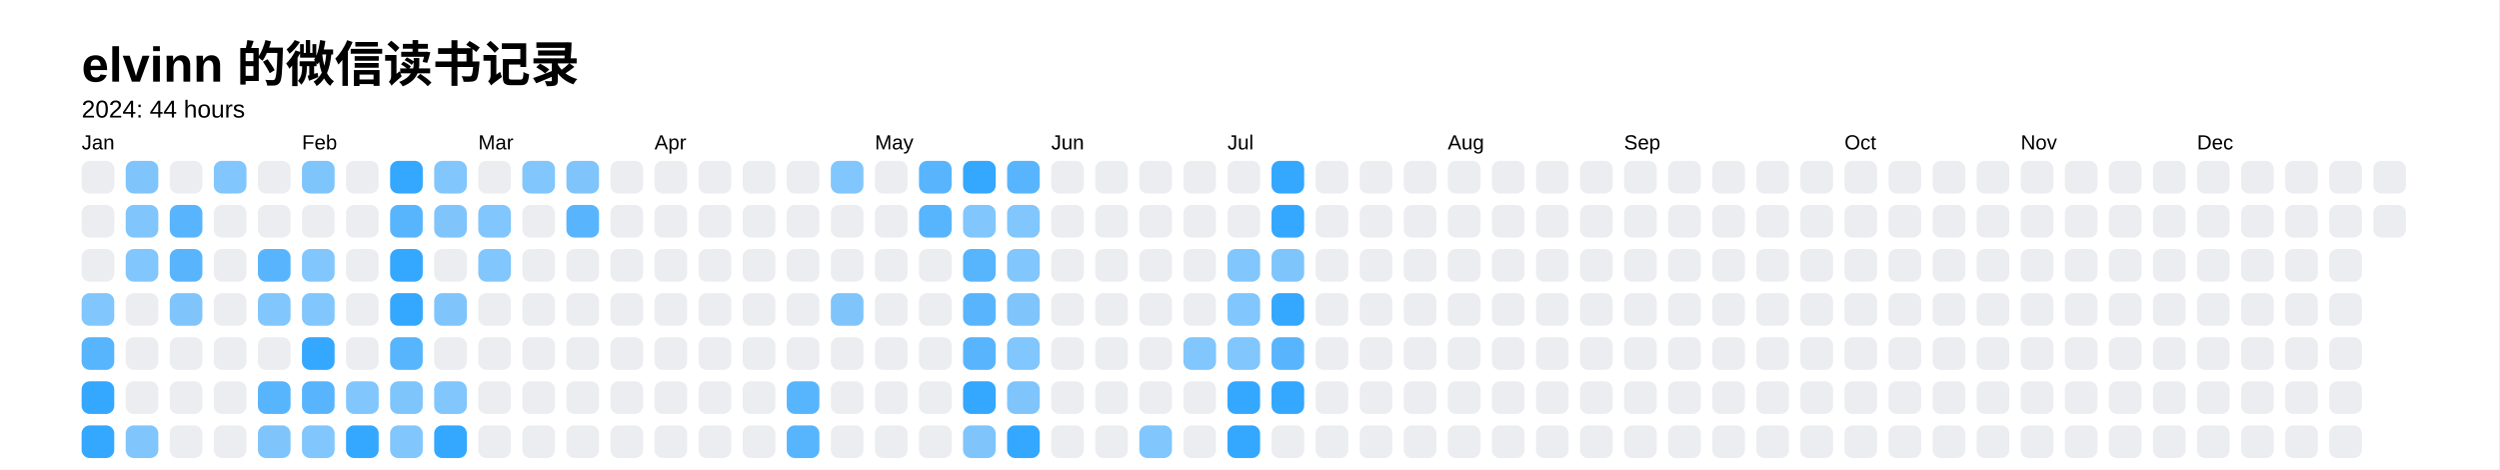
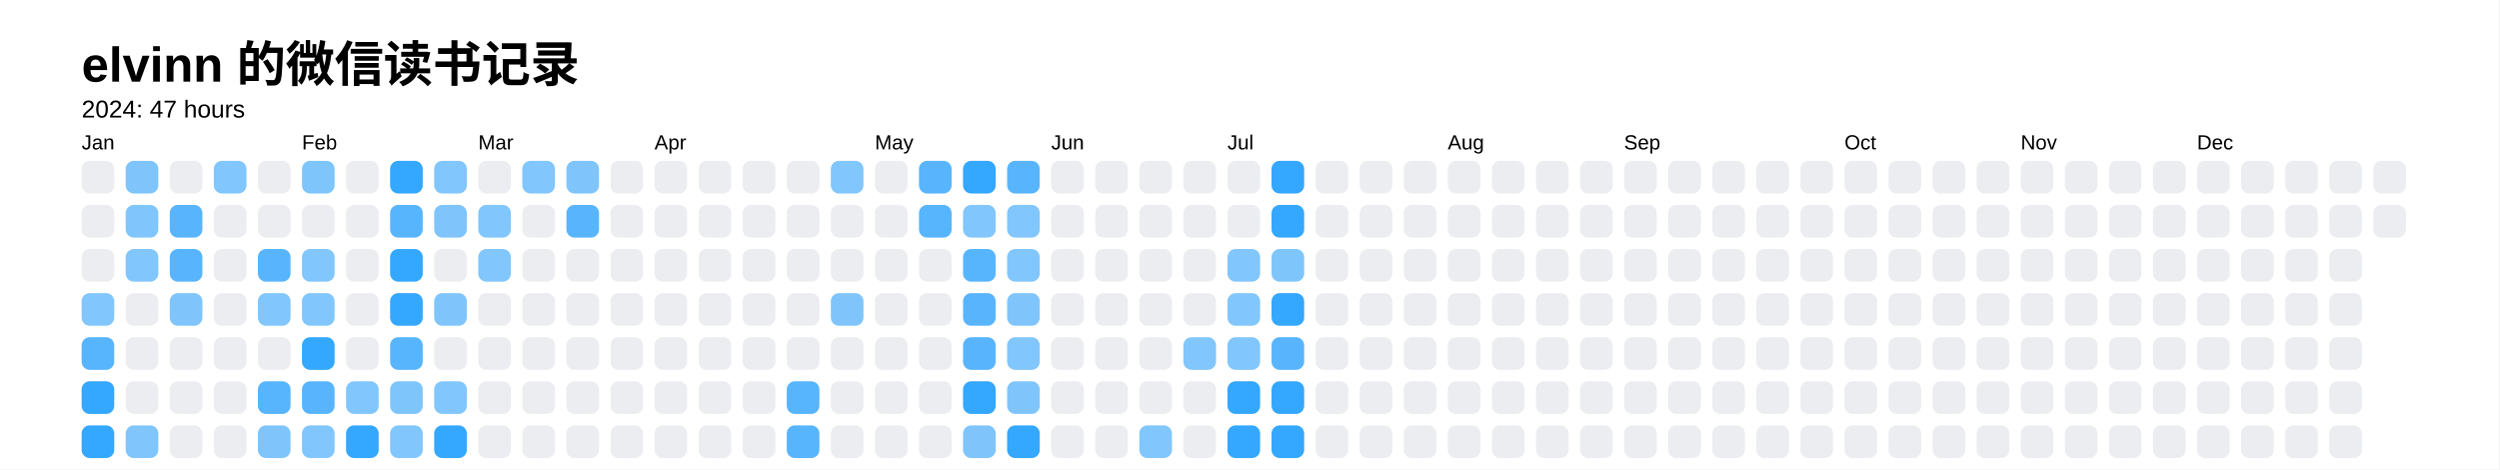
<svg xmlns="http://www.w3.org/2000/svg" baseProfile="full" height="57.5mm" version="1.1" viewBox="0,0,306.2,57.5" width="306.2mm">
  <defs />
  <rect fill="#FFFFFF" height="57.5" width="306.2" x="0" y="0" />
  <text fill="#000000" style="font-size:6px; font-family:Arial; font-weight:bold;" x="10" y="10">elvinn 的微信读书记录</text>
-   <text fill="#000000" style="font-size:3px; font-family:Arial;" x="10" y="14.4">2024: 44 hours</text>
+   <text fill="#000000" style="font-size:3px; font-family:Arial;" x="10" y="14.4">2024: 47 hours</text>
  <text fill="#000000" style="font-size:2.5px; font-family:Arial" x="10" y="18.3">Jan</text>
  <rect fill="#EBEDF0" height="4" rx="1" ry="1" width="4" x="10" y="19.7" />
  <rect fill="#EBEDF0" height="4" rx="1" ry="1" width="4" x="10" y="25.1" />
  <rect fill="#EBEDF0" height="4" rx="1" ry="1" width="4" x="10" y="30.5" />
  <rect fill="#81c6fc" height="4" rx="1" ry="1" width="4" x="10" y="35.9" />
  <rect fill="#57b5fd" height="4" rx="1" ry="1" width="4" x="10" y="41.3" />
  <rect fill="#34A7FF" height="4" rx="1" ry="1" width="4" x="10" y="46.7" />
  <rect fill="#34A7FF" height="4" rx="1" ry="1" width="4" x="10" y="52.1" />
  <rect fill="#7fc5fc" height="4" rx="1" ry="1" width="4" x="15.4" y="19.7" />
  <rect fill="#80c6fc" height="4" rx="1" ry="1" width="4" x="15.4" y="25.1" />
  <rect fill="#81c6fc" height="4" rx="1" ry="1" width="4" x="15.4" y="30.5" />
  <rect fill="#EBEDF0" height="4" rx="1" ry="1" width="4" x="15.4" y="35.9" />
  <rect fill="#EBEDF0" height="4" rx="1" ry="1" width="4" x="15.4" y="41.3" />
  <rect fill="#EBEDF0" height="4" rx="1" ry="1" width="4" x="15.4" y="46.7" />
  <rect fill="#80c6fc" height="4" rx="1" ry="1" width="4" x="15.4" y="52.1" />
  <rect fill="#EBEDF0" height="4" rx="1" ry="1" width="4" x="20.8" y="19.7" />
  <rect fill="#58b5fd" height="4" rx="1" ry="1" width="4" x="20.8" y="25.1" />
  <rect fill="#58b5fd" height="4" rx="1" ry="1" width="4" x="20.8" y="30.5" />
  <rect fill="#7fc5fc" height="4" rx="1" ry="1" width="4" x="20.8" y="35.9" />
  <rect fill="#EBEDF0" height="4" rx="1" ry="1" width="4" x="20.8" y="41.3" />
  <rect fill="#EBEDF0" height="4" rx="1" ry="1" width="4" x="20.8" y="46.7" />
  <rect fill="#EBEDF0" height="4" rx="1" ry="1" width="4" x="20.8" y="52.1" />
  <rect fill="#81c6fc" height="4" rx="1" ry="1" width="4" x="26.2" y="19.7" />
  <rect fill="#EBEDF0" height="4" rx="1" ry="1" width="4" x="26.2" y="25.1" />
  <rect fill="#EBEDF0" height="4" rx="1" ry="1" width="4" x="26.2" y="30.5" />
  <rect fill="#EBEDF0" height="4" rx="1" ry="1" width="4" x="26.2" y="35.9" />
  <rect fill="#EBEDF0" height="4" rx="1" ry="1" width="4" x="26.2" y="41.3" />
  <rect fill="#EBEDF0" height="4" rx="1" ry="1" width="4" x="26.2" y="46.7" />
  <rect fill="#EBEDF0" height="4" rx="1" ry="1" width="4" x="26.2" y="52.1" />
  <rect fill="#EBEDF0" height="4" rx="1" ry="1" width="4" x="31.6" y="19.7" />
  <rect fill="#EBEDF0" height="4" rx="1" ry="1" width="4" x="31.6" y="25.1" />
  <rect fill="#58b5fd" height="4" rx="1" ry="1" width="4" x="31.6" y="30.5" />
  <rect fill="#81c6fc" height="4" rx="1" ry="1" width="4" x="31.6" y="35.9" />
  <rect fill="#EBEDF0" height="4" rx="1" ry="1" width="4" x="31.6" y="41.3" />
  <rect fill="#57b5fd" height="4" rx="1" ry="1" width="4" x="31.6" y="46.7" />
  <rect fill="#7fc5fc" height="4" rx="1" ry="1" width="4" x="31.6" y="52.1" />
  <text fill="#000000" style="font-size:2.5px; font-family:Arial" x="37.0" y="18.3">Feb</text>
  <rect fill="#7ec5fc" height="4" rx="1" ry="1" width="4" x="37.0" y="19.7" />
  <rect fill="#EBEDF0" height="4" rx="1" ry="1" width="4" x="37.0" y="25.1" />
  <rect fill="#81c6fc" height="4" rx="1" ry="1" width="4" x="37.0" y="30.5" />
  <rect fill="#81c6fc" height="4" rx="1" ry="1" width="4" x="37.0" y="35.9" />
  <rect fill="#34A7FF" height="4" rx="1" ry="1" width="4" x="37.0" y="41.3" />
  <rect fill="#58b5fd" height="4" rx="1" ry="1" width="4" x="37.0" y="46.7" />
  <rect fill="#81c6fc" height="4" rx="1" ry="1" width="4" x="37.0" y="52.1" />
  <rect fill="#EBEDF0" height="4" rx="1" ry="1" width="4" x="42.4" y="19.7" />
  <rect fill="#EBEDF0" height="4" rx="1" ry="1" width="4" x="42.4" y="25.1" />
  <rect fill="#EBEDF0" height="4" rx="1" ry="1" width="4" x="42.4" y="30.5" />
  <rect fill="#EBEDF0" height="4" rx="1" ry="1" width="4" x="42.4" y="35.9" />
  <rect fill="#EBEDF0" height="4" rx="1" ry="1" width="4" x="42.4" y="41.3" />
  <rect fill="#81c6fc" height="4" rx="1" ry="1" width="4" x="42.4" y="46.7" />
  <rect fill="#34A7FF" height="4" rx="1" ry="1" width="4" x="42.4" y="52.1" />
  <rect fill="#34A7FF" height="4" rx="1" ry="1" width="4" x="47.8" y="19.7" />
  <rect fill="#57b5fd" height="4" rx="1" ry="1" width="4" x="47.8" y="25.1" />
  <rect fill="#34A7FF" height="4" rx="1" ry="1" width="4" x="47.8" y="30.5" />
  <rect fill="#34A7FF" height="4" rx="1" ry="1" width="4" x="47.8" y="35.9" />
  <rect fill="#57b5fd" height="4" rx="1" ry="1" width="4" x="47.8" y="41.3" />
  <rect fill="#7ec5fc" height="4" rx="1" ry="1" width="4" x="47.8" y="46.7" />
  <rect fill="#81c6fc" height="4" rx="1" ry="1" width="4" x="47.8" y="52.1" />
  <rect fill="#81c6fc" height="4" rx="1" ry="1" width="4" x="53.2" y="19.7" />
  <rect fill="#7fc5fc" height="4" rx="1" ry="1" width="4" x="53.2" y="25.1" />
  <rect fill="#EBEDF0" height="4" rx="1" ry="1" width="4" x="53.2" y="30.5" />
  <rect fill="#7fc5fc" height="4" rx="1" ry="1" width="4" x="53.2" y="35.9" />
  <rect fill="#EBEDF0" height="4" rx="1" ry="1" width="4" x="53.2" y="41.3" />
  <rect fill="#81c6fc" height="4" rx="1" ry="1" width="4" x="53.2" y="46.7" />
  <rect fill="#34A7FF" height="4" rx="1" ry="1" width="4" x="53.2" y="52.1" />
  <text fill="#000000" style="font-size:2.5px; font-family:Arial" x="58.6" y="18.3">Mar</text>
  <rect fill="#EBEDF0" height="4" rx="1" ry="1" width="4" x="58.6" y="19.7" />
  <rect fill="#81c6fc" height="4" rx="1" ry="1" width="4" x="58.6" y="25.1" />
  <rect fill="#81c6fc" height="4" rx="1" ry="1" width="4" x="58.6" y="30.5" />
  <rect fill="#EBEDF0" height="4" rx="1" ry="1" width="4" x="58.6" y="35.9" />
  <rect fill="#EBEDF0" height="4" rx="1" ry="1" width="4" x="58.6" y="41.3" />
  <rect fill="#EBEDF0" height="4" rx="1" ry="1" width="4" x="58.6" y="46.7" />
  <rect fill="#EBEDF0" height="4" rx="1" ry="1" width="4" x="58.6" y="52.1" />
  <rect fill="#81c6fc" height="4" rx="1" ry="1" width="4" x="64" y="19.7" />
  <rect fill="#EBEDF0" height="4" rx="1" ry="1" width="4" x="64" y="25.1" />
  <rect fill="#EBEDF0" height="4" rx="1" ry="1" width="4" x="64" y="30.5" />
  <rect fill="#EBEDF0" height="4" rx="1" ry="1" width="4" x="64" y="35.9" />
  <rect fill="#EBEDF0" height="4" rx="1" ry="1" width="4" x="64" y="41.3" />
  <rect fill="#EBEDF0" height="4" rx="1" ry="1" width="4" x="64" y="46.7" />
  <rect fill="#EBEDF0" height="4" rx="1" ry="1" width="4" x="64" y="52.1" />
  <rect fill="#7fc5fc" height="4" rx="1" ry="1" width="4" x="69.4" y="19.7" />
  <rect fill="#58b5fd" height="4" rx="1" ry="1" width="4" x="69.4" y="25.1" />
  <rect fill="#EBEDF0" height="4" rx="1" ry="1" width="4" x="69.4" y="30.5" />
  <rect fill="#EBEDF0" height="4" rx="1" ry="1" width="4" x="69.4" y="35.9" />
  <rect fill="#EBEDF0" height="4" rx="1" ry="1" width="4" x="69.4" y="41.3" />
  <rect fill="#EBEDF0" height="4" rx="1" ry="1" width="4" x="69.4" y="46.7" />
  <rect fill="#EBEDF0" height="4" rx="1" ry="1" width="4" x="69.4" y="52.1" />
  <rect fill="#EBEDF0" height="4" rx="1" ry="1" width="4" x="74.8" y="19.7" />
  <rect fill="#EBEDF0" height="4" rx="1" ry="1" width="4" x="74.8" y="25.1" />
  <rect fill="#EBEDF0" height="4" rx="1" ry="1" width="4" x="74.8" y="30.5" />
  <rect fill="#EBEDF0" height="4" rx="1" ry="1" width="4" x="74.8" y="35.9" />
  <rect fill="#EBEDF0" height="4" rx="1" ry="1" width="4" x="74.8" y="41.3" />
  <rect fill="#EBEDF0" height="4" rx="1" ry="1" width="4" x="74.8" y="46.7" />
  <rect fill="#EBEDF0" height="4" rx="1" ry="1" width="4" x="74.8" y="52.1" />
  <text fill="#000000" style="font-size:2.5px; font-family:Arial" x="80.2" y="18.3">Apr</text>
  <rect fill="#EBEDF0" height="4" rx="1" ry="1" width="4" x="80.2" y="19.7" />
  <rect fill="#EBEDF0" height="4" rx="1" ry="1" width="4" x="80.2" y="25.1" />
  <rect fill="#EBEDF0" height="4" rx="1" ry="1" width="4" x="80.2" y="30.5" />
  <rect fill="#EBEDF0" height="4" rx="1" ry="1" width="4" x="80.2" y="35.9" />
  <rect fill="#EBEDF0" height="4" rx="1" ry="1" width="4" x="80.2" y="41.3" />
  <rect fill="#EBEDF0" height="4" rx="1" ry="1" width="4" x="80.2" y="46.7" />
  <rect fill="#EBEDF0" height="4" rx="1" ry="1" width="4" x="80.2" y="52.1" />
  <rect fill="#EBEDF0" height="4" rx="1" ry="1" width="4" x="85.6" y="19.7" />
  <rect fill="#EBEDF0" height="4" rx="1" ry="1" width="4" x="85.6" y="25.1" />
  <rect fill="#EBEDF0" height="4" rx="1" ry="1" width="4" x="85.6" y="30.5" />
  <rect fill="#EBEDF0" height="4" rx="1" ry="1" width="4" x="85.6" y="35.9" />
  <rect fill="#EBEDF0" height="4" rx="1" ry="1" width="4" x="85.6" y="41.3" />
  <rect fill="#EBEDF0" height="4" rx="1" ry="1" width="4" x="85.6" y="46.7" />
  <rect fill="#EBEDF0" height="4" rx="1" ry="1" width="4" x="85.6" y="52.1" />
  <rect fill="#EBEDF0" height="4" rx="1" ry="1" width="4" x="91" y="19.7" />
  <rect fill="#EBEDF0" height="4" rx="1" ry="1" width="4" x="91" y="25.1" />
  <rect fill="#EBEDF0" height="4" rx="1" ry="1" width="4" x="91" y="30.5" />
  <rect fill="#EBEDF0" height="4" rx="1" ry="1" width="4" x="91" y="35.9" />
  <rect fill="#EBEDF0" height="4" rx="1" ry="1" width="4" x="91" y="41.3" />
  <rect fill="#EBEDF0" height="4" rx="1" ry="1" width="4" x="91" y="46.7" />
  <rect fill="#EBEDF0" height="4" rx="1" ry="1" width="4" x="91" y="52.1" />
  <rect fill="#EBEDF0" height="4" rx="1" ry="1" width="4" x="96.4" y="19.7" />
  <rect fill="#EBEDF0" height="4" rx="1" ry="1" width="4" x="96.4" y="25.1" />
  <rect fill="#EBEDF0" height="4" rx="1" ry="1" width="4" x="96.4" y="30.5" />
  <rect fill="#EBEDF0" height="4" rx="1" ry="1" width="4" x="96.4" y="35.9" />
  <rect fill="#EBEDF0" height="4" rx="1" ry="1" width="4" x="96.4" y="41.3" />
  <rect fill="#57b5fd" height="4" rx="1" ry="1" width="4" x="96.4" y="46.7" />
  <rect fill="#57b5fd" height="4" rx="1" ry="1" width="4" x="96.4" y="52.1" />
  <rect fill="#81c6fc" height="4" rx="1" ry="1" width="4" x="101.8" y="19.7" />
  <rect fill="#EBEDF0" height="4" rx="1" ry="1" width="4" x="101.8" y="25.1" />
  <rect fill="#EBEDF0" height="4" rx="1" ry="1" width="4" x="101.8" y="30.5" />
  <rect fill="#7fc5fc" height="4" rx="1" ry="1" width="4" x="101.8" y="35.9" />
  <rect fill="#EBEDF0" height="4" rx="1" ry="1" width="4" x="101.8" y="41.3" />
  <rect fill="#EBEDF0" height="4" rx="1" ry="1" width="4" x="101.8" y="46.7" />
  <rect fill="#EBEDF0" height="4" rx="1" ry="1" width="4" x="101.8" y="52.1" />
  <text fill="#000000" style="font-size:2.5px; font-family:Arial" x="107.2" y="18.3">May</text>
  <rect fill="#EBEDF0" height="4" rx="1" ry="1" width="4" x="107.2" y="19.7" />
  <rect fill="#EBEDF0" height="4" rx="1" ry="1" width="4" x="107.2" y="25.1" />
  <rect fill="#EBEDF0" height="4" rx="1" ry="1" width="4" x="107.2" y="30.5" />
  <rect fill="#EBEDF0" height="4" rx="1" ry="1" width="4" x="107.2" y="35.9" />
  <rect fill="#EBEDF0" height="4" rx="1" ry="1" width="4" x="107.2" y="41.3" />
  <rect fill="#EBEDF0" height="4" rx="1" ry="1" width="4" x="107.2" y="46.7" />
  <rect fill="#EBEDF0" height="4" rx="1" ry="1" width="4" x="107.2" y="52.1" />
  <rect fill="#58b5fd" height="4" rx="1" ry="1" width="4" x="112.6" y="19.7" />
  <rect fill="#57b5fd" height="4" rx="1" ry="1" width="4" x="112.6" y="25.1" />
  <rect fill="#EBEDF0" height="4" rx="1" ry="1" width="4" x="112.6" y="30.5" />
  <rect fill="#EBEDF0" height="4" rx="1" ry="1" width="4" x="112.6" y="35.9" />
  <rect fill="#EBEDF0" height="4" rx="1" ry="1" width="4" x="112.6" y="41.3" />
  <rect fill="#EBEDF0" height="4" rx="1" ry="1" width="4" x="112.6" y="46.7" />
  <rect fill="#EBEDF0" height="4" rx="1" ry="1" width="4" x="112.6" y="52.1" />
  <rect fill="#34A7FF" height="4" rx="1" ry="1" width="4" x="118" y="19.7" />
  <rect fill="#81c6fc" height="4" rx="1" ry="1" width="4" x="118" y="25.1" />
  <rect fill="#56b5fd" height="4" rx="1" ry="1" width="4" x="118" y="30.5" />
  <rect fill="#58b5fd" height="4" rx="1" ry="1" width="4" x="118" y="35.9" />
  <rect fill="#58b5fd" height="4" rx="1" ry="1" width="4" x="118" y="41.3" />
  <rect fill="#34A7FF" height="4" rx="1" ry="1" width="4" x="118" y="46.7" />
  <rect fill="#7fc5fc" height="4" rx="1" ry="1" width="4" x="118" y="52.1" />
  <rect fill="#58b5fd" height="4" rx="1" ry="1" width="4" x="123.4" y="19.7" />
  <rect fill="#81c6fc" height="4" rx="1" ry="1" width="4" x="123.4" y="25.1" />
  <rect fill="#81c6fc" height="4" rx="1" ry="1" width="4" x="123.4" y="30.5" />
  <rect fill="#7fc5fc" height="4" rx="1" ry="1" width="4" x="123.4" y="35.9" />
  <rect fill="#81c6fc" height="4" rx="1" ry="1" width="4" x="123.4" y="41.3" />
  <rect fill="#7fc5fc" height="4" rx="1" ry="1" width="4" x="123.4" y="46.7" />
  <rect fill="#34A7FF" height="4" rx="1" ry="1" width="4" x="123.4" y="52.1" />
  <text fill="#000000" style="font-size:2.5px; font-family:Arial" x="128.8" y="18.3">Jun</text>
  <rect fill="#EBEDF0" height="4" rx="1" ry="1" width="4" x="128.8" y="19.7" />
  <rect fill="#EBEDF0" height="4" rx="1" ry="1" width="4" x="128.8" y="25.1" />
  <rect fill="#EBEDF0" height="4" rx="1" ry="1" width="4" x="128.8" y="30.5" />
  <rect fill="#EBEDF0" height="4" rx="1" ry="1" width="4" x="128.8" y="35.9" />
  <rect fill="#EBEDF0" height="4" rx="1" ry="1" width="4" x="128.8" y="41.3" />
  <rect fill="#EBEDF0" height="4" rx="1" ry="1" width="4" x="128.8" y="46.7" />
  <rect fill="#EBEDF0" height="4" rx="1" ry="1" width="4" x="128.8" y="52.1" />
  <rect fill="#EBEDF0" height="4" rx="1" ry="1" width="4" x="134.2" y="19.7" />
  <rect fill="#EBEDF0" height="4" rx="1" ry="1" width="4" x="134.2" y="25.1" />
  <rect fill="#EBEDF0" height="4" rx="1" ry="1" width="4" x="134.2" y="30.5" />
  <rect fill="#EBEDF0" height="4" rx="1" ry="1" width="4" x="134.2" y="35.9" />
  <rect fill="#EBEDF0" height="4" rx="1" ry="1" width="4" x="134.2" y="41.3" />
  <rect fill="#EBEDF0" height="4" rx="1" ry="1" width="4" x="134.2" y="46.7" />
  <rect fill="#EBEDF0" height="4" rx="1" ry="1" width="4" x="134.2" y="52.1" />
  <rect fill="#EBEDF0" height="4" rx="1" ry="1" width="4" x="139.6" y="19.7" />
  <rect fill="#EBEDF0" height="4" rx="1" ry="1" width="4" x="139.6" y="25.1" />
  <rect fill="#EBEDF0" height="4" rx="1" ry="1" width="4" x="139.6" y="30.5" />
  <rect fill="#EBEDF0" height="4" rx="1" ry="1" width="4" x="139.6" y="35.9" />
  <rect fill="#EBEDF0" height="4" rx="1" ry="1" width="4" x="139.6" y="41.3" />
  <rect fill="#EBEDF0" height="4" rx="1" ry="1" width="4" x="139.6" y="46.7" />
  <rect fill="#81c6fc" height="4" rx="1" ry="1" width="4" x="139.6" y="52.1" />
  <rect fill="#EBEDF0" height="4" rx="1" ry="1" width="4" x="145" y="19.7" />
  <rect fill="#EBEDF0" height="4" rx="1" ry="1" width="4" x="145" y="25.1" />
  <rect fill="#EBEDF0" height="4" rx="1" ry="1" width="4" x="145" y="30.5" />
  <rect fill="#EBEDF0" height="4" rx="1" ry="1" width="4" x="145" y="35.9" />
  <rect fill="#81c6fc" height="4" rx="1" ry="1" width="4" x="145" y="41.3" />
  <rect fill="#EBEDF0" height="4" rx="1" ry="1" width="4" x="145" y="46.7" />
  <rect fill="#EBEDF0" height="4" rx="1" ry="1" width="4" x="145" y="52.1" />
  <text fill="#000000" style="font-size:2.5px; font-family:Arial" x="150.4" y="18.3">Jul</text>
  <rect fill="#EBEDF0" height="4" rx="1" ry="1" width="4" x="150.4" y="19.7" />
  <rect fill="#EBEDF0" height="4" rx="1" ry="1" width="4" x="150.4" y="25.1" />
  <rect fill="#81c6fc" height="4" rx="1" ry="1" width="4" x="150.4" y="30.5" />
  <rect fill="#81c6fc" height="4" rx="1" ry="1" width="4" x="150.4" y="35.9" />
  <rect fill="#81c6fc" height="4" rx="1" ry="1" width="4" x="150.4" y="41.3" />
  <rect fill="#34A7FF" height="4" rx="1" ry="1" width="4" x="150.4" y="46.7" />
  <rect fill="#34A7FF" height="4" rx="1" ry="1" width="4" x="150.4" y="52.1" />
  <rect fill="#34A7FF" height="4" rx="1" ry="1" width="4" x="155.8" y="19.7" />
  <rect fill="#34A7FF" height="4" rx="1" ry="1" width="4" x="155.8" y="25.1" />
  <rect fill="#7ec5fc" height="4" rx="1" ry="1" width="4" x="155.8" y="30.5" />
  <rect fill="#34A7FF" height="4" rx="1" ry="1" width="4" x="155.8" y="35.9" />
  <rect fill="#58b5fd" height="4" rx="1" ry="1" width="4" x="155.8" y="41.3" />
  <rect fill="#34A7FF" height="4" rx="1" ry="1" width="4" x="155.8" y="46.7" />
-   <rect fill="#EBEDF0" height="4" rx="1" ry="1" width="4" x="155.8" y="52.1" />
+   <rect fill="#34A7FF" height="4" rx="1" ry="1" width="4" x="155.8" y="52.1" />
  <rect fill="#EBEDF0" height="4" rx="1" ry="1" width="4" x="161.2" y="19.7" />
  <rect fill="#EBEDF0" height="4" rx="1" ry="1" width="4" x="161.2" y="25.1" />
  <rect fill="#EBEDF0" height="4" rx="1" ry="1" width="4" x="161.2" y="30.5" />
  <rect fill="#EBEDF0" height="4" rx="1" ry="1" width="4" x="161.2" y="35.9" />
  <rect fill="#EBEDF0" height="4" rx="1" ry="1" width="4" x="161.2" y="41.3" />
  <rect fill="#EBEDF0" height="4" rx="1" ry="1" width="4" x="161.2" y="46.7" />
  <rect fill="#EBEDF0" height="4" rx="1" ry="1" width="4" x="161.2" y="52.1" />
  <rect fill="#EBEDF0" height="4" rx="1" ry="1" width="4" x="166.6" y="19.7" />
  <rect fill="#EBEDF0" height="4" rx="1" ry="1" width="4" x="166.6" y="25.1" />
  <rect fill="#EBEDF0" height="4" rx="1" ry="1" width="4" x="166.6" y="30.5" />
  <rect fill="#EBEDF0" height="4" rx="1" ry="1" width="4" x="166.6" y="35.9" />
  <rect fill="#EBEDF0" height="4" rx="1" ry="1" width="4" x="166.6" y="41.3" />
  <rect fill="#EBEDF0" height="4" rx="1" ry="1" width="4" x="166.6" y="46.7" />
  <rect fill="#EBEDF0" height="4" rx="1" ry="1" width="4" x="166.6" y="52.1" />
  <rect fill="#EBEDF0" height="4" rx="1" ry="1" width="4" x="172" y="19.7" />
  <rect fill="#EBEDF0" height="4" rx="1" ry="1" width="4" x="172" y="25.1" />
  <rect fill="#EBEDF0" height="4" rx="1" ry="1" width="4" x="172" y="30.5" />
  <rect fill="#EBEDF0" height="4" rx="1" ry="1" width="4" x="172" y="35.9" />
  <rect fill="#EBEDF0" height="4" rx="1" ry="1" width="4" x="172" y="41.3" />
  <rect fill="#EBEDF0" height="4" rx="1" ry="1" width="4" x="172" y="46.7" />
  <rect fill="#EBEDF0" height="4" rx="1" ry="1" width="4" x="172" y="52.1" />
  <text fill="#000000" style="font-size:2.5px; font-family:Arial" x="177.4" y="18.3">Aug</text>
  <rect fill="#EBEDF0" height="4" rx="1" ry="1" width="4" x="177.4" y="19.7" />
  <rect fill="#EBEDF0" height="4" rx="1" ry="1" width="4" x="177.4" y="25.1" />
  <rect fill="#EBEDF0" height="4" rx="1" ry="1" width="4" x="177.4" y="30.5" />
  <rect fill="#EBEDF0" height="4" rx="1" ry="1" width="4" x="177.4" y="35.9" />
  <rect fill="#EBEDF0" height="4" rx="1" ry="1" width="4" x="177.4" y="41.3" />
  <rect fill="#EBEDF0" height="4" rx="1" ry="1" width="4" x="177.4" y="46.7" />
  <rect fill="#EBEDF0" height="4" rx="1" ry="1" width="4" x="177.4" y="52.1" />
  <rect fill="#EBEDF0" height="4" rx="1" ry="1" width="4" x="182.8" y="19.7" />
  <rect fill="#EBEDF0" height="4" rx="1" ry="1" width="4" x="182.8" y="25.1" />
  <rect fill="#EBEDF0" height="4" rx="1" ry="1" width="4" x="182.8" y="30.5" />
  <rect fill="#EBEDF0" height="4" rx="1" ry="1" width="4" x="182.8" y="35.9" />
  <rect fill="#EBEDF0" height="4" rx="1" ry="1" width="4" x="182.8" y="41.3" />
  <rect fill="#EBEDF0" height="4" rx="1" ry="1" width="4" x="182.8" y="46.7" />
  <rect fill="#EBEDF0" height="4" rx="1" ry="1" width="4" x="182.8" y="52.1" />
  <rect fill="#EBEDF0" height="4" rx="1" ry="1" width="4" x="188.2" y="19.7" />
  <rect fill="#EBEDF0" height="4" rx="1" ry="1" width="4" x="188.2" y="25.1" />
  <rect fill="#EBEDF0" height="4" rx="1" ry="1" width="4" x="188.2" y="30.5" />
  <rect fill="#EBEDF0" height="4" rx="1" ry="1" width="4" x="188.2" y="35.9" />
  <rect fill="#EBEDF0" height="4" rx="1" ry="1" width="4" x="188.2" y="41.3" />
  <rect fill="#EBEDF0" height="4" rx="1" ry="1" width="4" x="188.2" y="46.7" />
  <rect fill="#EBEDF0" height="4" rx="1" ry="1" width="4" x="188.2" y="52.1" />
  <rect fill="#EBEDF0" height="4" rx="1" ry="1" width="4" x="193.6" y="19.7" />
  <rect fill="#EBEDF0" height="4" rx="1" ry="1" width="4" x="193.6" y="25.1" />
  <rect fill="#EBEDF0" height="4" rx="1" ry="1" width="4" x="193.6" y="30.5" />
  <rect fill="#EBEDF0" height="4" rx="1" ry="1" width="4" x="193.6" y="35.9" />
  <rect fill="#EBEDF0" height="4" rx="1" ry="1" width="4" x="193.6" y="41.3" />
  <rect fill="#EBEDF0" height="4" rx="1" ry="1" width="4" x="193.6" y="46.7" />
  <rect fill="#EBEDF0" height="4" rx="1" ry="1" width="4" x="193.6" y="52.1" />
  <text fill="#000000" style="font-size:2.5px; font-family:Arial" x="199" y="18.3">Sep</text>
  <rect fill="#EBEDF0" height="4" rx="1" ry="1" width="4" x="199" y="19.7" />
  <rect fill="#EBEDF0" height="4" rx="1" ry="1" width="4" x="199" y="25.1" />
  <rect fill="#EBEDF0" height="4" rx="1" ry="1" width="4" x="199" y="30.5" />
  <rect fill="#EBEDF0" height="4" rx="1" ry="1" width="4" x="199" y="35.9" />
  <rect fill="#EBEDF0" height="4" rx="1" ry="1" width="4" x="199" y="41.3" />
  <rect fill="#EBEDF0" height="4" rx="1" ry="1" width="4" x="199" y="46.7" />
  <rect fill="#EBEDF0" height="4" rx="1" ry="1" width="4" x="199" y="52.1" />
  <rect fill="#EBEDF0" height="4" rx="1" ry="1" width="4" x="204.4" y="19.7" />
  <rect fill="#EBEDF0" height="4" rx="1" ry="1" width="4" x="204.4" y="25.1" />
  <rect fill="#EBEDF0" height="4" rx="1" ry="1" width="4" x="204.4" y="30.5" />
  <rect fill="#EBEDF0" height="4" rx="1" ry="1" width="4" x="204.4" y="35.9" />
  <rect fill="#EBEDF0" height="4" rx="1" ry="1" width="4" x="204.4" y="41.3" />
  <rect fill="#EBEDF0" height="4" rx="1" ry="1" width="4" x="204.4" y="46.7" />
  <rect fill="#EBEDF0" height="4" rx="1" ry="1" width="4" x="204.4" y="52.1" />
  <rect fill="#EBEDF0" height="4" rx="1" ry="1" width="4" x="209.8" y="19.7" />
  <rect fill="#EBEDF0" height="4" rx="1" ry="1" width="4" x="209.8" y="25.1" />
  <rect fill="#EBEDF0" height="4" rx="1" ry="1" width="4" x="209.8" y="30.5" />
  <rect fill="#EBEDF0" height="4" rx="1" ry="1" width="4" x="209.8" y="35.9" />
  <rect fill="#EBEDF0" height="4" rx="1" ry="1" width="4" x="209.8" y="41.3" />
  <rect fill="#EBEDF0" height="4" rx="1" ry="1" width="4" x="209.8" y="46.7" />
  <rect fill="#EBEDF0" height="4" rx="1" ry="1" width="4" x="209.8" y="52.1" />
  <rect fill="#EBEDF0" height="4" rx="1" ry="1" width="4" x="215.2" y="19.7" />
  <rect fill="#EBEDF0" height="4" rx="1" ry="1" width="4" x="215.2" y="25.1" />
  <rect fill="#EBEDF0" height="4" rx="1" ry="1" width="4" x="215.2" y="30.5" />
  <rect fill="#EBEDF0" height="4" rx="1" ry="1" width="4" x="215.2" y="35.9" />
  <rect fill="#EBEDF0" height="4" rx="1" ry="1" width="4" x="215.2" y="41.3" />
  <rect fill="#EBEDF0" height="4" rx="1" ry="1" width="4" x="215.2" y="46.7" />
  <rect fill="#EBEDF0" height="4" rx="1" ry="1" width="4" x="215.2" y="52.1" />
  <rect fill="#EBEDF0" height="4" rx="1" ry="1" width="4" x="220.6" y="19.7" />
  <rect fill="#EBEDF0" height="4" rx="1" ry="1" width="4" x="220.6" y="25.1" />
  <rect fill="#EBEDF0" height="4" rx="1" ry="1" width="4" x="220.6" y="30.5" />
  <rect fill="#EBEDF0" height="4" rx="1" ry="1" width="4" x="220.6" y="35.9" />
  <rect fill="#EBEDF0" height="4" rx="1" ry="1" width="4" x="220.6" y="41.3" />
  <rect fill="#EBEDF0" height="4" rx="1" ry="1" width="4" x="220.6" y="46.7" />
  <rect fill="#EBEDF0" height="4" rx="1" ry="1" width="4" x="220.6" y="52.1" />
  <text fill="#000000" style="font-size:2.5px; font-family:Arial" x="226" y="18.3">Oct</text>
  <rect fill="#EBEDF0" height="4" rx="1" ry="1" width="4" x="226" y="19.7" />
  <rect fill="#EBEDF0" height="4" rx="1" ry="1" width="4" x="226" y="25.1" />
  <rect fill="#EBEDF0" height="4" rx="1" ry="1" width="4" x="226" y="30.5" />
  <rect fill="#EBEDF0" height="4" rx="1" ry="1" width="4" x="226" y="35.9" />
  <rect fill="#EBEDF0" height="4" rx="1" ry="1" width="4" x="226" y="41.3" />
  <rect fill="#EBEDF0" height="4" rx="1" ry="1" width="4" x="226" y="46.7" />
  <rect fill="#EBEDF0" height="4" rx="1" ry="1" width="4" x="226" y="52.1" />
  <rect fill="#EBEDF0" height="4" rx="1" ry="1" width="4" x="231.4" y="19.7" />
  <rect fill="#EBEDF0" height="4" rx="1" ry="1" width="4" x="231.4" y="25.1" />
  <rect fill="#EBEDF0" height="4" rx="1" ry="1" width="4" x="231.4" y="30.5" />
  <rect fill="#EBEDF0" height="4" rx="1" ry="1" width="4" x="231.4" y="35.9" />
  <rect fill="#EBEDF0" height="4" rx="1" ry="1" width="4" x="231.4" y="41.3" />
  <rect fill="#EBEDF0" height="4" rx="1" ry="1" width="4" x="231.4" y="46.7" />
  <rect fill="#EBEDF0" height="4" rx="1" ry="1" width="4" x="231.4" y="52.1" />
  <rect fill="#EBEDF0" height="4" rx="1" ry="1" width="4" x="236.8" y="19.7" />
  <rect fill="#EBEDF0" height="4" rx="1" ry="1" width="4" x="236.8" y="25.1" />
  <rect fill="#EBEDF0" height="4" rx="1" ry="1" width="4" x="236.8" y="30.5" />
  <rect fill="#EBEDF0" height="4" rx="1" ry="1" width="4" x="236.8" y="35.9" />
  <rect fill="#EBEDF0" height="4" rx="1" ry="1" width="4" x="236.8" y="41.3" />
  <rect fill="#EBEDF0" height="4" rx="1" ry="1" width="4" x="236.8" y="46.7" />
  <rect fill="#EBEDF0" height="4" rx="1" ry="1" width="4" x="236.8" y="52.1" />
  <rect fill="#EBEDF0" height="4" rx="1" ry="1" width="4" x="242.2" y="19.7" />
  <rect fill="#EBEDF0" height="4" rx="1" ry="1" width="4" x="242.2" y="25.1" />
  <rect fill="#EBEDF0" height="4" rx="1" ry="1" width="4" x="242.2" y="30.5" />
  <rect fill="#EBEDF0" height="4" rx="1" ry="1" width="4" x="242.2" y="35.9" />
  <rect fill="#EBEDF0" height="4" rx="1" ry="1" width="4" x="242.2" y="41.3" />
  <rect fill="#EBEDF0" height="4" rx="1" ry="1" width="4" x="242.2" y="46.7" />
  <rect fill="#EBEDF0" height="4" rx="1" ry="1" width="4" x="242.2" y="52.1" />
  <text fill="#000000" style="font-size:2.5px; font-family:Arial" x="247.6" y="18.3">Nov</text>
  <rect fill="#EBEDF0" height="4" rx="1" ry="1" width="4" x="247.6" y="19.7" />
  <rect fill="#EBEDF0" height="4" rx="1" ry="1" width="4" x="247.6" y="25.1" />
  <rect fill="#EBEDF0" height="4" rx="1" ry="1" width="4" x="247.6" y="30.5" />
  <rect fill="#EBEDF0" height="4" rx="1" ry="1" width="4" x="247.6" y="35.9" />
  <rect fill="#EBEDF0" height="4" rx="1" ry="1" width="4" x="247.6" y="41.3" />
  <rect fill="#EBEDF0" height="4" rx="1" ry="1" width="4" x="247.6" y="46.7" />
  <rect fill="#EBEDF0" height="4" rx="1" ry="1" width="4" x="247.6" y="52.1" />
  <rect fill="#EBEDF0" height="4" rx="1" ry="1" width="4" x="253" y="19.7" />
  <rect fill="#EBEDF0" height="4" rx="1" ry="1" width="4" x="253" y="25.1" />
  <rect fill="#EBEDF0" height="4" rx="1" ry="1" width="4" x="253" y="30.5" />
  <rect fill="#EBEDF0" height="4" rx="1" ry="1" width="4" x="253" y="35.9" />
  <rect fill="#EBEDF0" height="4" rx="1" ry="1" width="4" x="253" y="41.3" />
  <rect fill="#EBEDF0" height="4" rx="1" ry="1" width="4" x="253" y="46.7" />
  <rect fill="#EBEDF0" height="4" rx="1" ry="1" width="4" x="253" y="52.1" />
  <rect fill="#EBEDF0" height="4" rx="1" ry="1" width="4" x="258.4" y="19.7" />
  <rect fill="#EBEDF0" height="4" rx="1" ry="1" width="4" x="258.4" y="25.1" />
  <rect fill="#EBEDF0" height="4" rx="1" ry="1" width="4" x="258.4" y="30.5" />
  <rect fill="#EBEDF0" height="4" rx="1" ry="1" width="4" x="258.4" y="35.9" />
  <rect fill="#EBEDF0" height="4" rx="1" ry="1" width="4" x="258.4" y="41.3" />
  <rect fill="#EBEDF0" height="4" rx="1" ry="1" width="4" x="258.4" y="46.7" />
  <rect fill="#EBEDF0" height="4" rx="1" ry="1" width="4" x="258.4" y="52.1" />
  <rect fill="#EBEDF0" height="4" rx="1" ry="1" width="4" x="263.8" y="19.7" />
  <rect fill="#EBEDF0" height="4" rx="1" ry="1" width="4" x="263.8" y="25.1" />
  <rect fill="#EBEDF0" height="4" rx="1" ry="1" width="4" x="263.8" y="30.5" />
  <rect fill="#EBEDF0" height="4" rx="1" ry="1" width="4" x="263.8" y="35.9" />
  <rect fill="#EBEDF0" height="4" rx="1" ry="1" width="4" x="263.8" y="41.3" />
  <rect fill="#EBEDF0" height="4" rx="1" ry="1" width="4" x="263.8" y="46.7" />
  <rect fill="#EBEDF0" height="4" rx="1" ry="1" width="4" x="263.8" y="52.1" />
  <text fill="#000000" style="font-size:2.5px; font-family:Arial" x="269.2" y="18.3">Dec</text>
  <rect fill="#EBEDF0" height="4" rx="1" ry="1" width="4" x="269.2" y="19.7" />
  <rect fill="#EBEDF0" height="4" rx="1" ry="1" width="4" x="269.2" y="25.1" />
  <rect fill="#EBEDF0" height="4" rx="1" ry="1" width="4" x="269.2" y="30.5" />
  <rect fill="#EBEDF0" height="4" rx="1" ry="1" width="4" x="269.2" y="35.9" />
  <rect fill="#EBEDF0" height="4" rx="1" ry="1" width="4" x="269.2" y="41.3" />
  <rect fill="#EBEDF0" height="4" rx="1" ry="1" width="4" x="269.2" y="46.7" />
  <rect fill="#EBEDF0" height="4" rx="1" ry="1" width="4" x="269.2" y="52.1" />
  <rect fill="#EBEDF0" height="4" rx="1" ry="1" width="4" x="274.6" y="19.7" />
  <rect fill="#EBEDF0" height="4" rx="1" ry="1" width="4" x="274.6" y="25.1" />
  <rect fill="#EBEDF0" height="4" rx="1" ry="1" width="4" x="274.6" y="30.5" />
  <rect fill="#EBEDF0" height="4" rx="1" ry="1" width="4" x="274.6" y="35.9" />
  <rect fill="#EBEDF0" height="4" rx="1" ry="1" width="4" x="274.6" y="41.3" />
  <rect fill="#EBEDF0" height="4" rx="1" ry="1" width="4" x="274.6" y="46.7" />
  <rect fill="#EBEDF0" height="4" rx="1" ry="1" width="4" x="274.6" y="52.1" />
  <rect fill="#EBEDF0" height="4" rx="1" ry="1" width="4" x="280" y="19.7" />
  <rect fill="#EBEDF0" height="4" rx="1" ry="1" width="4" x="280" y="25.1" />
  <rect fill="#EBEDF0" height="4" rx="1" ry="1" width="4" x="280" y="30.5" />
  <rect fill="#EBEDF0" height="4" rx="1" ry="1" width="4" x="280" y="35.9" />
  <rect fill="#EBEDF0" height="4" rx="1" ry="1" width="4" x="280" y="41.3" />
  <rect fill="#EBEDF0" height="4" rx="1" ry="1" width="4" x="280" y="46.7" />
  <rect fill="#EBEDF0" height="4" rx="1" ry="1" width="4" x="280" y="52.1" />
  <rect fill="#EBEDF0" height="4" rx="1" ry="1" width="4" x="285.4" y="19.7" />
  <rect fill="#EBEDF0" height="4" rx="1" ry="1" width="4" x="285.4" y="25.1" />
  <rect fill="#EBEDF0" height="4" rx="1" ry="1" width="4" x="285.4" y="30.5" />
  <rect fill="#EBEDF0" height="4" rx="1" ry="1" width="4" x="285.4" y="35.9" />
  <rect fill="#EBEDF0" height="4" rx="1" ry="1" width="4" x="285.4" y="41.3" />
  <rect fill="#EBEDF0" height="4" rx="1" ry="1" width="4" x="285.4" y="46.7" />
  <rect fill="#EBEDF0" height="4" rx="1" ry="1" width="4" x="285.4" y="52.1" />
  <rect fill="#EBEDF0" height="4" rx="1" ry="1" width="4" x="290.8" y="19.7" />
  <rect fill="#EBEDF0" height="4" rx="1" ry="1" width="4" x="290.8" y="25.1" />
</svg>
